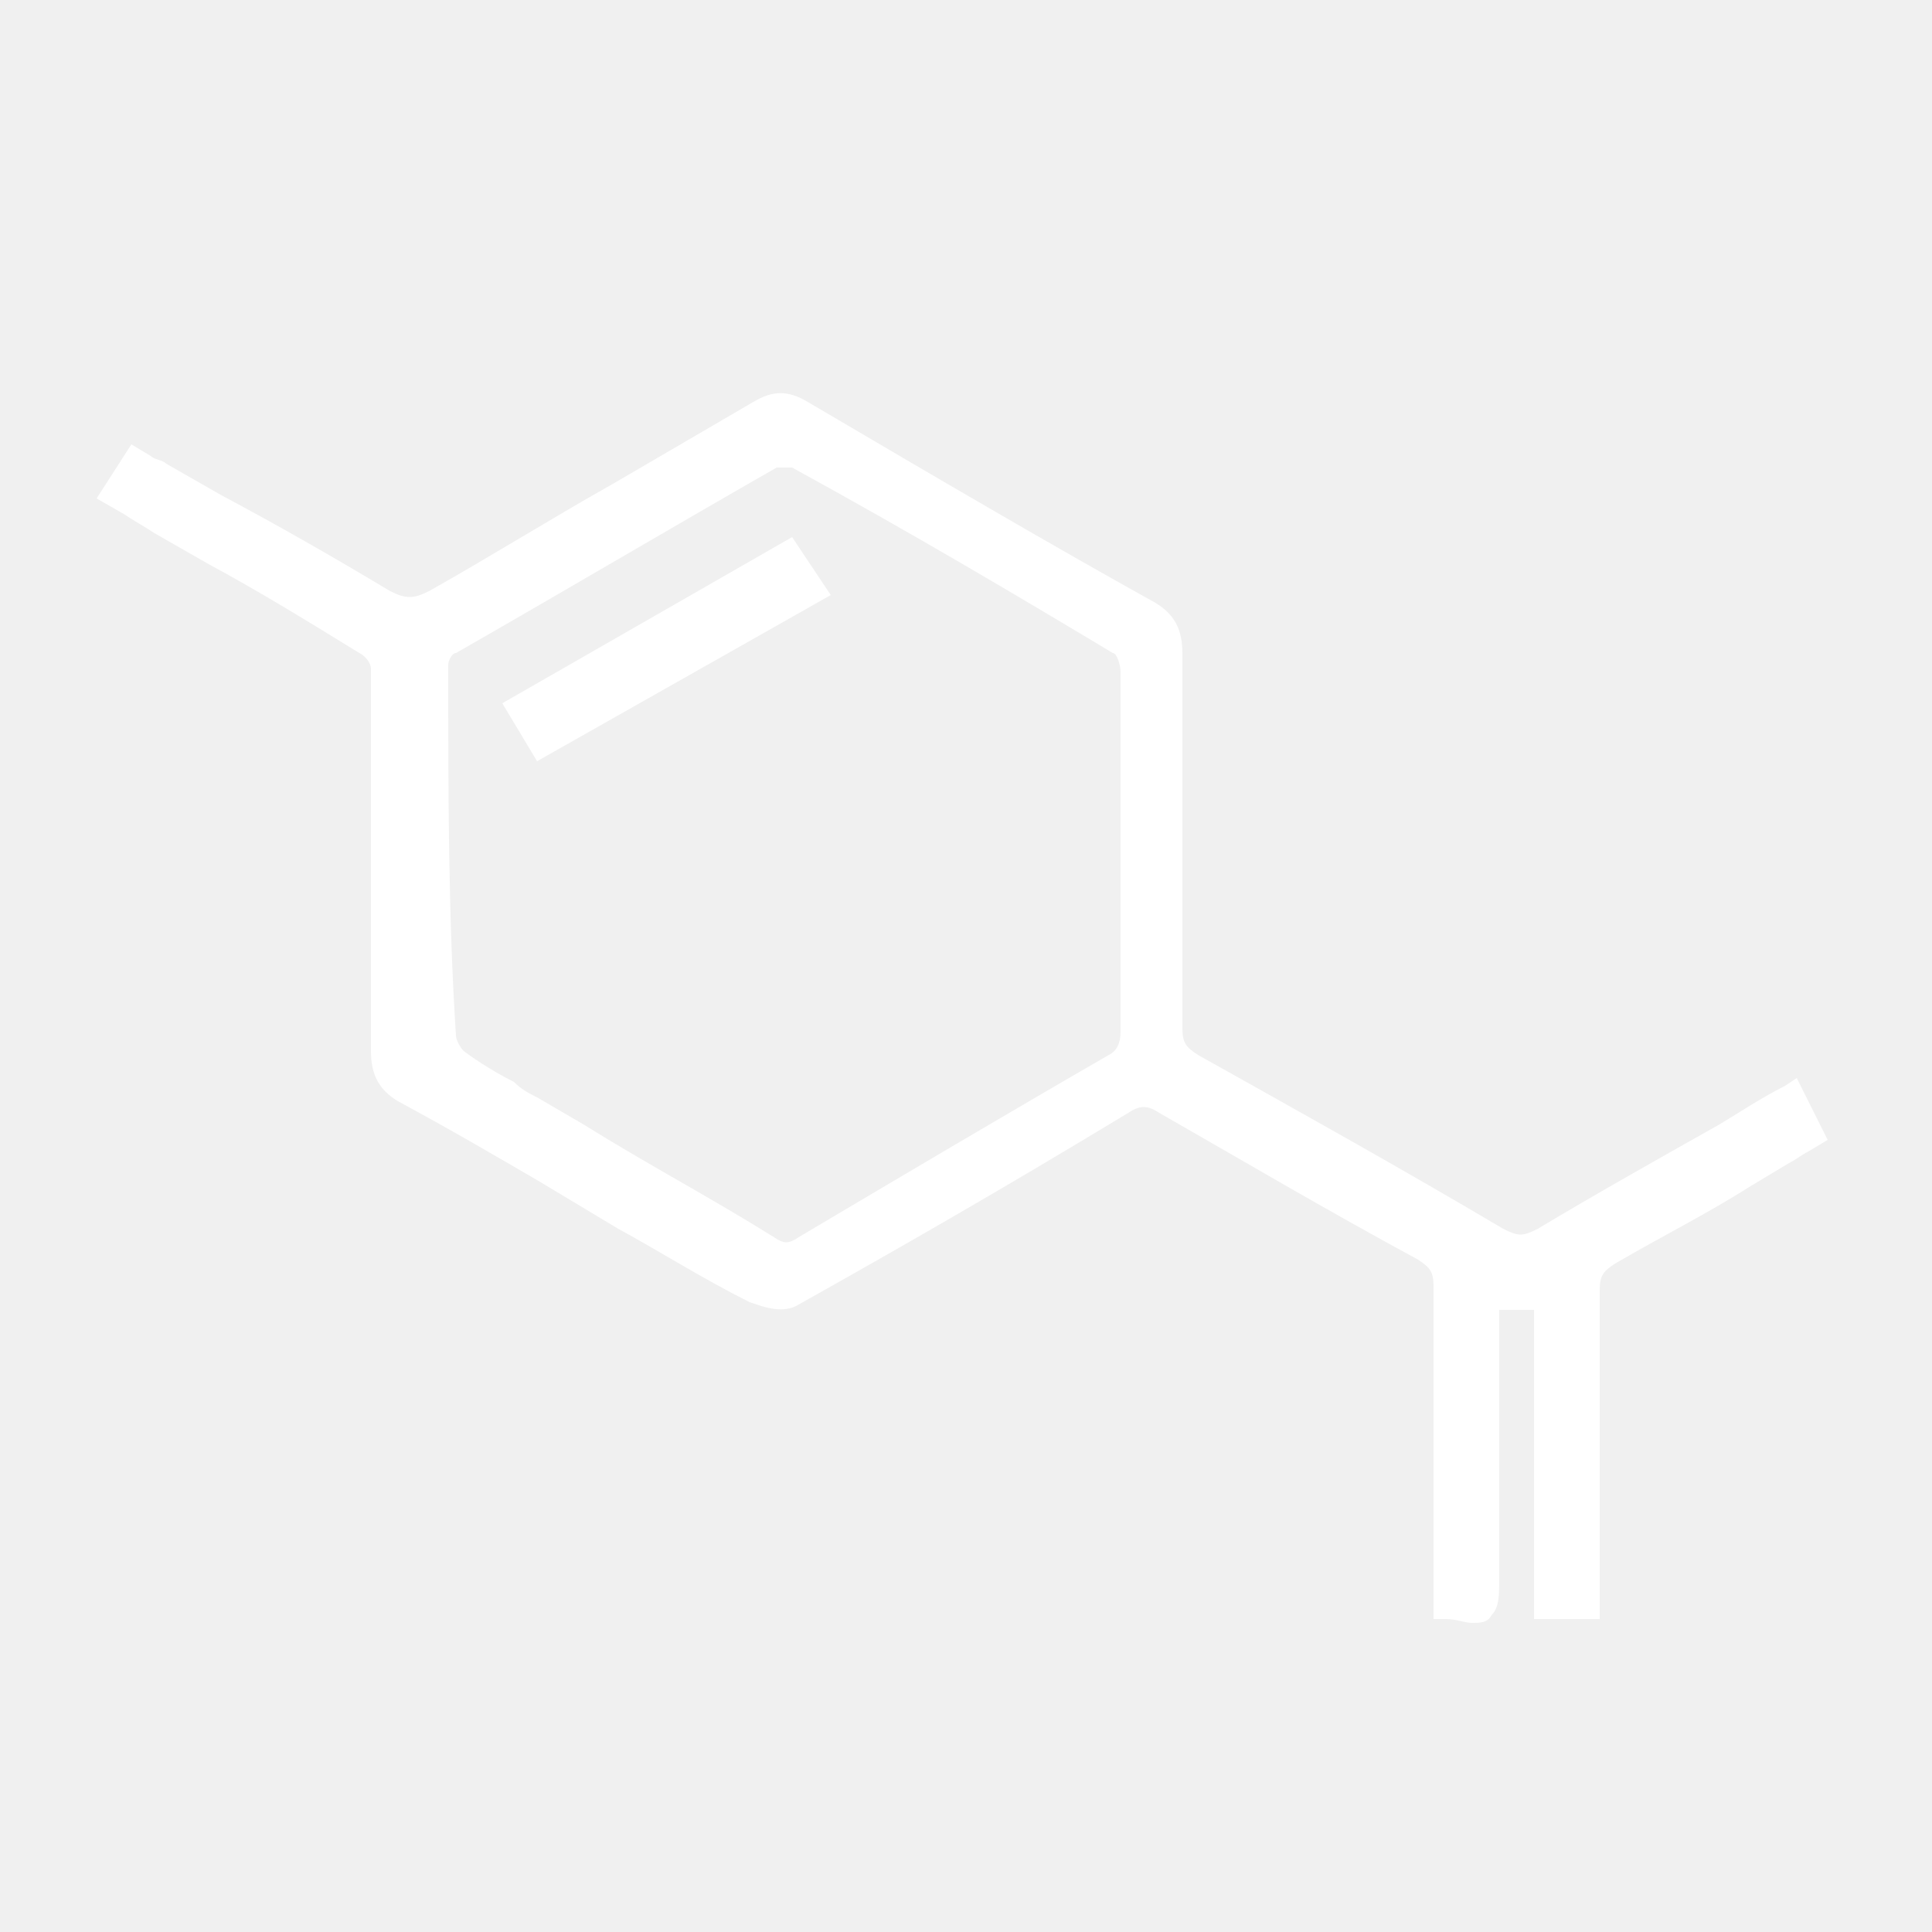
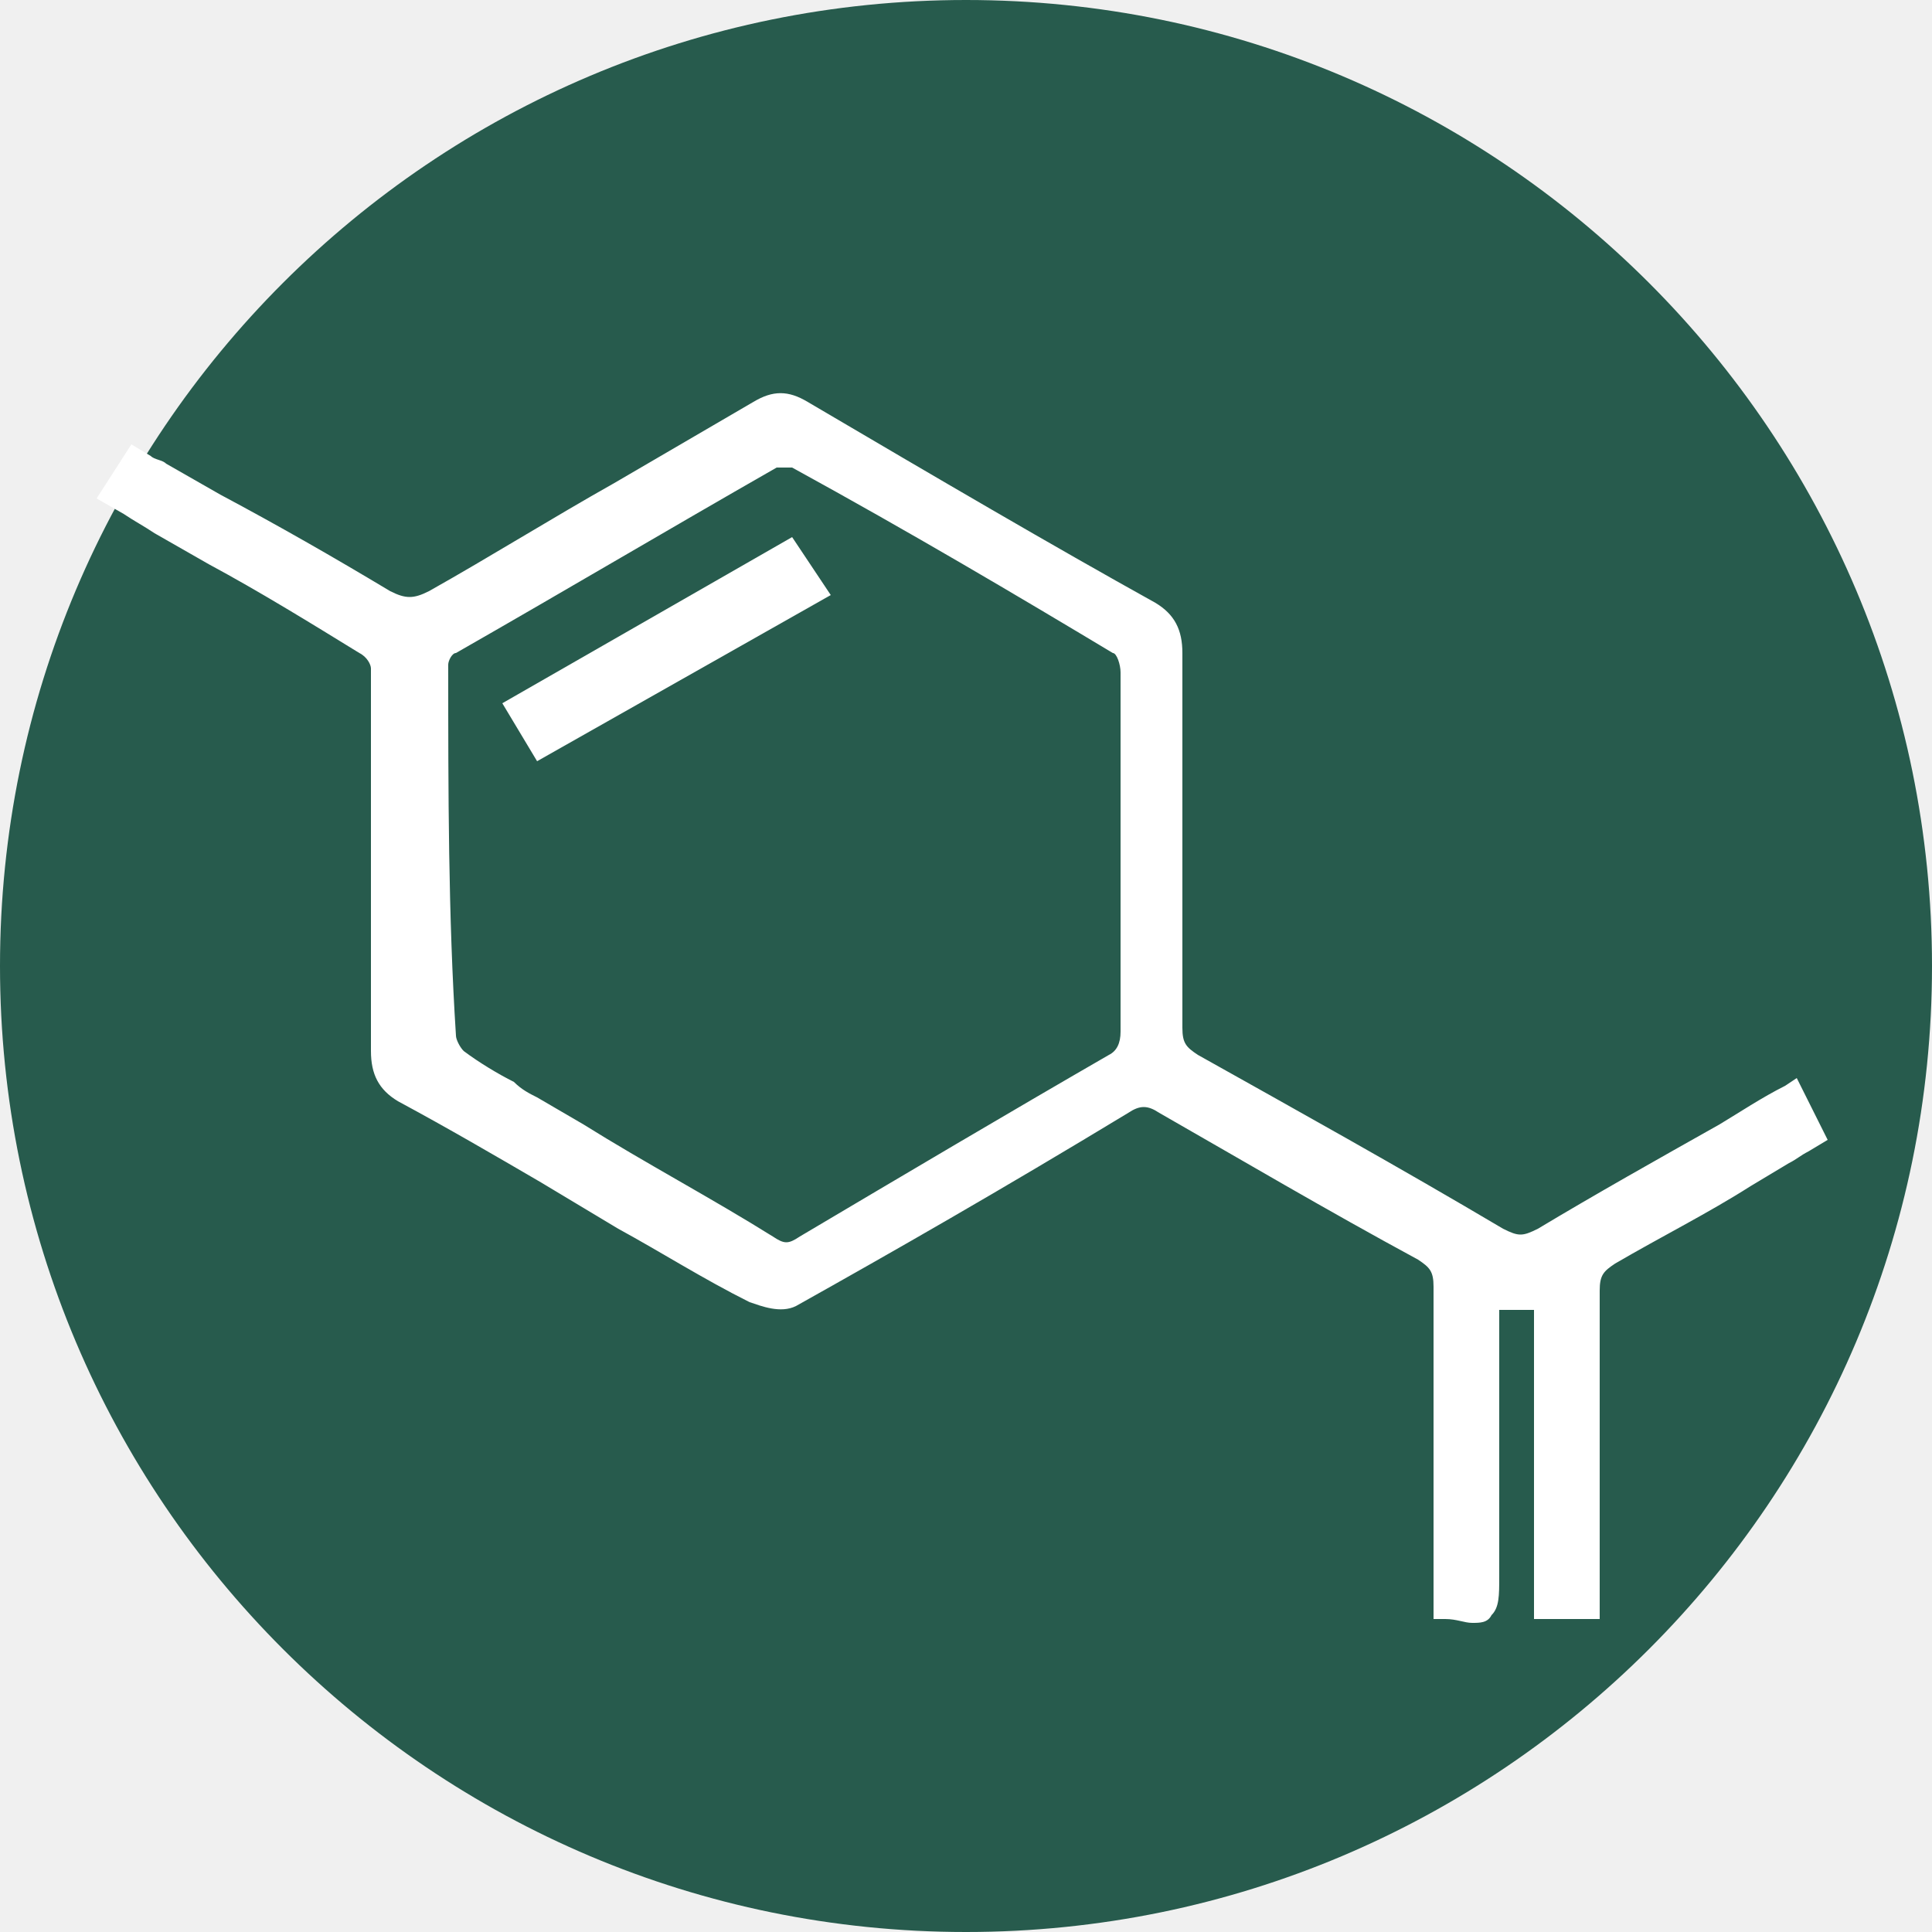
<svg xmlns="http://www.w3.org/2000/svg" version="1.1" id="Слой_1" x="0px" y="0px" viewBox="0 0 50 50" style="enable-background:new 0 0 50 50;" xml:space="preserve">
  <style type="text/css">
- 	.st0{fill:#FFFFFF;}
+ 	.st0{fill:#275B4D;}
+ 	.st1{fill:#FFFFFF;}
</style>
+   <circle class="st0" cx="25" cy="25" r="25" />
  <g>
-     <path class="st0" d="M46.5,27.9l-0.3,0.2c-0.6,0.3-1.2,0.7-1.7,1c-1.6,0.9-3.2,1.8-4.7,2.7c-0.4,0.2-0.5,0.2-0.9,0   c-2.7-1.6-5.4-3.1-7.9-4.5c-0.3-0.2-0.4-0.3-0.4-0.7c0-1.7,0-3.4,0-5.1c0-1.5,0-3.1,0-4.6c0-0.6-0.2-1-0.7-1.3   c-2.7-1.5-5.6-3.2-9-5.2c-0.5-0.3-0.9-0.3-1.4,0c-1.2,0.7-2.4,1.4-3.6,2.1c-1.6,0.9-3.2,1.9-4.8,2.8c-0.4,0.2-0.6,0.2-1,0   c-1.5-0.9-2.9-1.7-4.4-2.5l-1.4-0.8c-0.1-0.1-0.3-0.1-0.4-0.2l-0.5-0.3l-0.9,1.4l0.7,0.4c0.3,0.2,0.5,0.3,0.8,0.5l1.4,0.8   c1.3,0.7,2.6,1.5,3.9,2.3c0.2,0.1,0.3,0.3,0.3,0.4c0,3.7,0,7,0,9.9c0,0.6,0.2,1,0.7,1.3c1.3,0.7,2.5,1.4,3.7,2.1l0.5,0.3   c0.5,0.3,1,0.6,1.5,0.9c1.1,0.6,2.2,1.3,3.4,1.9c0.3,0.1,0.8,0.3,1.2,0.1c2.5-1.4,5.3-3,8.6-5c0.3-0.2,0.5-0.2,0.8,0   c2.1,1.2,4.3,2.5,6.7,3.8c0.3,0.2,0.4,0.3,0.4,0.7c0,1.8,0,3.7,0,5.5l0,3.1l0.3,0c0.3,0,0.5,0.1,0.7,0.1c0.2,0,0.4,0,0.5-0.2   c0.2-0.2,0.2-0.5,0.2-1c0-0.8,0-1.6,0-2.5l0-1.8c0-0.7,0-1.4,0-2.1l0-0.5h0.9v8h1.7l0-3.1c0-1.8,0-3.6,0-5.4c0-0.4,0.1-0.5,0.4-0.7   c1.2-0.7,2.4-1.3,3.5-2l1-0.6c0.2-0.1,0.3-0.2,0.5-0.3l0.5-0.3L46.5,27.9z M11.6,17.2c0-0.1,0.1-0.3,0.2-0.3   c2.8-1.6,5.5-3.2,8.3-4.8c0,0,0.1,0,0.2,0c0.1,0,0.1,0,0.2,0c3.1,1.7,5.8,3.3,8.3,4.8c0.1,0,0.2,0.3,0.2,0.5c0,1.2,0,2.3,0,3.5   l0,1.2c0,0.4,0,0.8,0,1.3c0,1.1,0,2.2,0,3.3c0,0.3-0.1,0.5-0.3,0.6c-2.6,1.5-5.3,3.1-8,4.7c-0.3,0.2-0.4,0.2-0.7,0   c-1.6-1-3.3-1.9-4.9-2.9l-1.2-0.7c-0.2-0.1-0.4-0.2-0.6-0.4c-0.4-0.2-0.9-0.5-1.3-0.8c-0.1-0.1-0.2-0.3-0.2-0.4   C11.6,23.7,11.6,20.5,11.6,17.2z" />
-     <polygon class="st0" points="21.5,15.4 20.5,13.9 13,18.2 13.9,19.7  " />
+     <path class="st1" d="M46.5,27.9l-0.3,0.2c-0.6,0.3-1.2,0.7-1.7,1c-1.6,0.9-3.2,1.8-4.7,2.7c-0.4,0.2-0.5,0.2-0.9,0   c-2.7-1.6-5.4-3.1-7.9-4.5c-0.3-0.2-0.4-0.3-0.4-0.7c0-1.7,0-3.4,0-5.1c0-1.5,0-3.1,0-4.6c0-0.6-0.2-1-0.7-1.3   c-2.7-1.5-5.6-3.2-9-5.2c-0.5-0.3-0.9-0.3-1.4,0c-1.2,0.7-2.4,1.4-3.6,2.1c-1.6,0.9-3.2,1.9-4.8,2.8c-0.4,0.2-0.6,0.2-1,0   c-1.5-0.9-2.9-1.7-4.4-2.5L4.3,12c-0.1-0.1-0.3-0.1-0.4-0.2l-0.5-0.3l-0.9,1.4l0.7,0.4c0.3,0.2,0.5,0.3,0.8,0.5l1.4,0.8   c1.3,0.7,2.6,1.5,3.9,2.3c0.2,0.1,0.3,0.3,0.3,0.4c0,3.7,0,7,0,9.9c0,0.6,0.2,1,0.7,1.3c1.3,0.7,2.5,1.4,3.7,2.1l0.5,0.3   c0.5,0.3,1,0.6,1.5,0.9c1.1,0.6,2.2,1.3,3.4,1.9c0.3,0.1,0.8,0.3,1.2,0.1c2.5-1.4,5.3-3,8.6-5c0.3-0.2,0.5-0.2,0.8,0   c2.1,1.2,4.3,2.5,6.7,3.8c0.3,0.2,0.4,0.3,0.4,0.7c0,1.8,0,3.7,0,5.5v3.1h0.3c0.3,0,0.5,0.1,0.7,0.1s0.4,0,0.5-0.2   c0.2-0.2,0.2-0.5,0.2-1c0-0.8,0-1.6,0-2.5v-1.8c0-0.7,0-1.4,0-2.1v-0.5h0.9v8h1.7v-3.1c0-1.8,0-3.6,0-5.4c0-0.4,0.1-0.5,0.4-0.7   c1.2-0.7,2.4-1.3,3.5-2l1-0.6c0.2-0.1,0.3-0.2,0.5-0.3l0.5-0.3L46.5,27.9z M11.6,17.2c0-0.1,0.1-0.3,0.2-0.3   c2.8-1.6,5.5-3.2,8.3-4.8c0,0,0.1,0,0.2,0s0.1,0,0.2,0c3.1,1.7,5.8,3.3,8.3,4.8c0.1,0,0.2,0.3,0.2,0.5c0,1.2,0,2.3,0,3.5v1.2   c0,0.4,0,0.8,0,1.3c0,1.1,0,2.2,0,3.3c0,0.3-0.1,0.5-0.3,0.6c-2.6,1.5-5.3,3.1-8,4.7c-0.3,0.2-0.4,0.2-0.7,0   c-1.6-1-3.3-1.9-4.9-2.9l-1.2-0.7c-0.2-0.1-0.4-0.2-0.6-0.4c-0.4-0.2-0.9-0.5-1.3-0.8c-0.1-0.1-0.2-0.3-0.2-0.4   C11.6,23.7,11.6,20.5,11.6,17.2z" />
+     <polygon class="st1" points="21.5,15.4 20.5,13.9 13,18.2 13.9,19.7  " />
  </g>
</svg>
